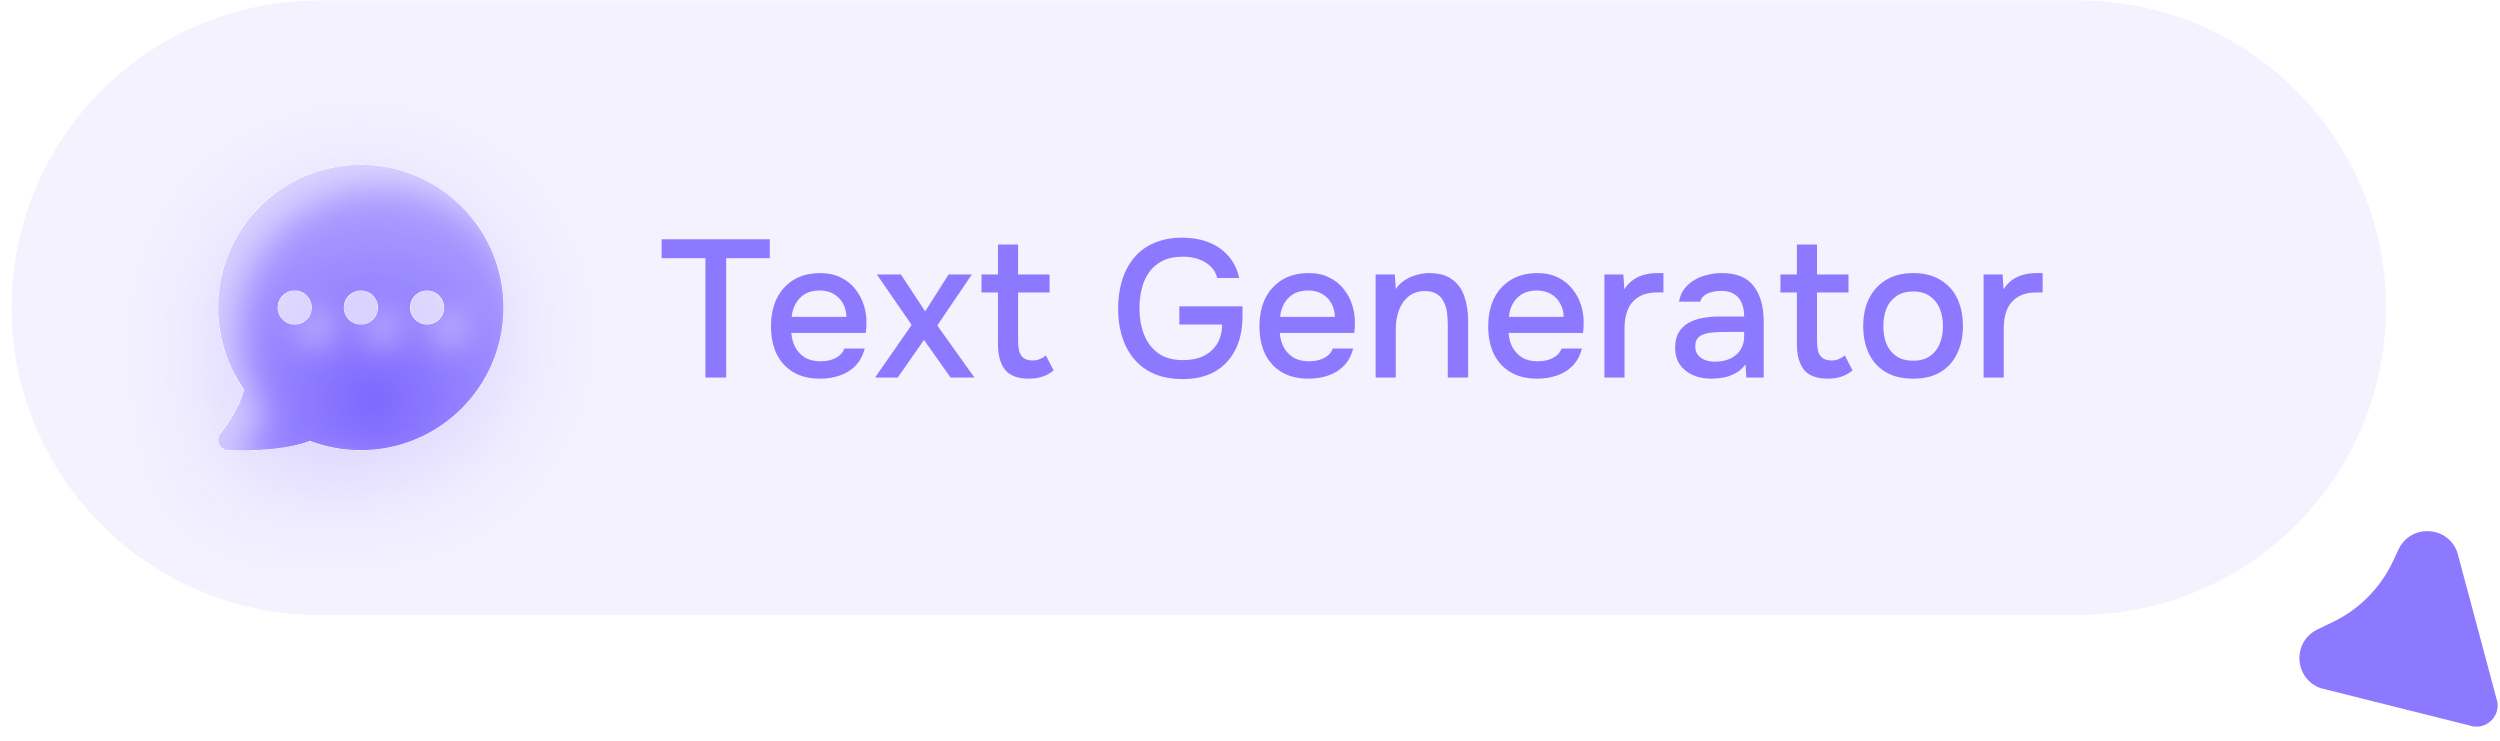
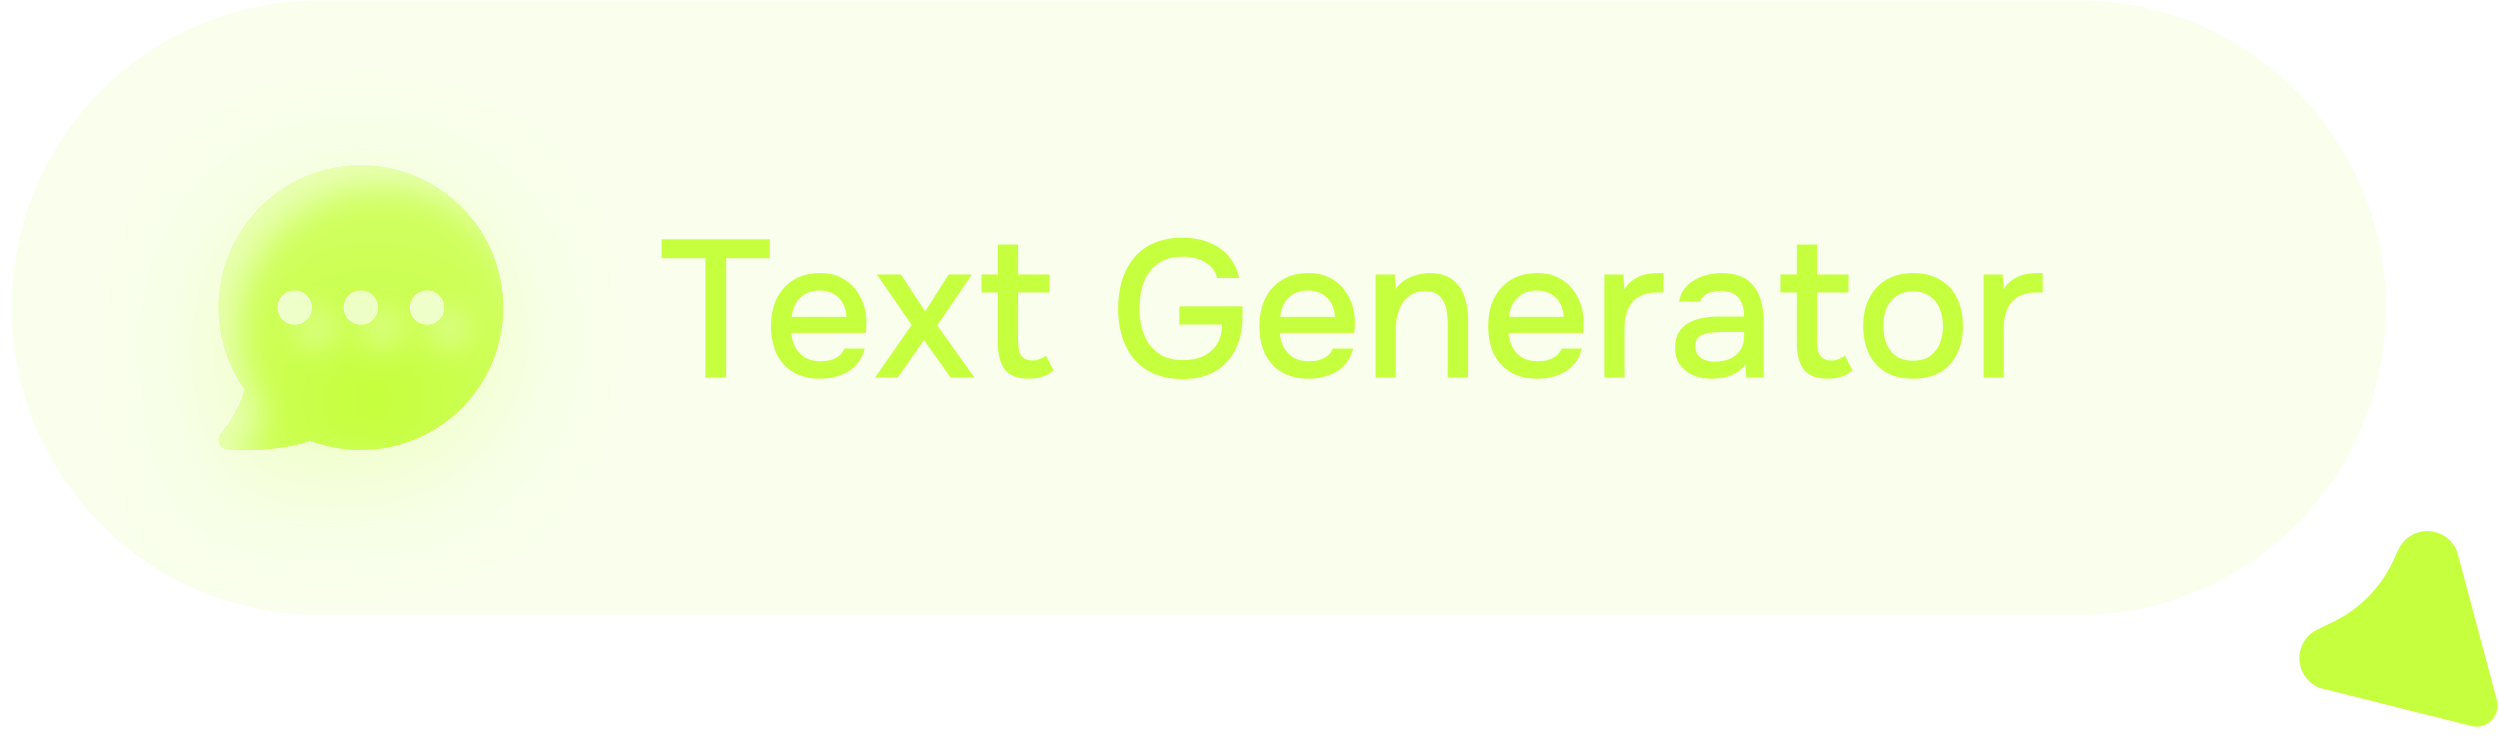
<svg xmlns="http://www.w3.org/2000/svg" width="179" height="53" viewBox="0 0 179 53" fill="none">
-   <path d="M0.833 22.029C0.833 9.879 10.683 0.03 22.834 0.03H148.833C160.984 0.03 170.833 9.879 170.833 22.029C170.833 34.18 160.984 44.029 148.833 44.029H22.834C10.683 44.029 0.833 34.18 0.833 22.029Z" fill="#8D79FF" fill-opacity="0.1" />
+   <path d="M0.833 22.029C0.833 9.879 10.683 0.03 22.834 0.03H148.833C160.984 0.03 170.833 9.879 170.833 22.029C170.833 34.18 160.984 44.029 148.833 44.029H22.834C10.683 44.029 0.833 34.18 0.833 22.029Z" fill="#c6ff3d" fill-opacity="0.1" />
  <g filter="url(#filter0_d_9274_1514)">
    <g filter="url(#filter1_i_9274_1514)">
      <path fill-rule="evenodd" clip-rule="evenodd" d="M15.799 31.023L15.8 31.022L15.81 31.01C15.819 30.999 15.834 30.981 15.853 30.958C15.892 30.91 15.948 30.838 16.019 30.745C16.159 30.559 16.351 30.289 16.553 29.963C16.917 29.375 17.29 28.64 17.477 27.889C16.309 26.229 15.623 24.203 15.623 22.02C15.623 16.381 20.194 11.809 25.834 11.809C31.473 11.809 36.044 16.381 36.044 22.02C36.044 27.659 31.473 32.23 25.834 32.23C24.556 32.23 23.332 31.995 22.203 31.566C21.059 31.995 19.637 32.156 18.523 32.216C17.905 32.249 17.356 32.253 16.961 32.248C16.764 32.245 16.604 32.241 16.493 32.237C16.437 32.235 16.393 32.233 16.363 32.232L16.328 32.23L16.319 32.23L16.315 32.229L16.354 31.499C16.314 32.229 16.315 32.229 16.315 32.229C16.037 32.214 15.791 32.042 15.682 31.786C15.573 31.53 15.618 31.234 15.799 31.023ZM21.094 20.801C20.421 20.801 19.875 21.347 19.875 22.02C19.875 22.693 20.421 23.239 21.094 23.239H21.105C21.778 23.239 22.323 22.693 22.323 22.02C22.323 21.347 21.778 20.801 21.105 20.801H21.094ZM25.833 20.801C25.16 20.801 24.615 21.347 24.615 22.02C24.615 22.693 25.16 23.239 25.833 23.239H25.844C26.517 23.239 27.063 22.693 27.063 22.02C27.063 21.347 26.517 20.801 25.844 20.801H25.833ZM30.573 20.801C29.9 20.801 29.354 21.347 29.354 22.02C29.354 22.693 29.9 23.239 30.573 23.239H30.584C31.257 23.239 31.802 22.693 31.802 22.02C31.802 21.347 31.257 20.801 30.584 20.801H30.573Z" fill="url(#paint0_radial_9274_1514)" />
    </g>
  </g>
-   <path d="M50.509 27.029V18.489H47.373V17.131H55.115V18.489H51.993V27.029H50.509ZM58.731 27.113C57.956 27.113 57.308 26.955 56.785 26.637C56.262 26.32 55.866 25.881 55.595 25.322C55.334 24.752 55.203 24.099 55.203 23.361C55.203 22.615 55.338 21.957 55.609 21.387C55.889 20.818 56.29 20.37 56.813 20.044C57.345 19.717 57.984 19.553 58.731 19.553C59.3 19.553 59.795 19.661 60.215 19.875C60.635 20.081 60.98 20.361 61.251 20.715C61.531 21.07 61.736 21.467 61.867 21.905C61.998 22.335 62.054 22.783 62.035 23.25C62.035 23.352 62.03 23.45 62.021 23.544C62.012 23.637 62.002 23.735 61.993 23.837H56.659C56.687 24.211 56.78 24.552 56.939 24.86C57.107 25.168 57.34 25.415 57.639 25.602C57.938 25.779 58.306 25.867 58.745 25.867C58.988 25.867 59.221 25.84 59.445 25.784C59.678 25.718 59.884 25.62 60.061 25.489C60.248 25.349 60.378 25.172 60.453 24.957H61.909C61.788 25.452 61.568 25.863 61.251 26.189C60.943 26.507 60.565 26.74 60.117 26.89C59.678 27.039 59.216 27.113 58.731 27.113ZM56.687 22.689H60.607C60.598 22.326 60.514 22.003 60.355 21.724C60.196 21.434 59.977 21.21 59.697 21.052C59.417 20.884 59.081 20.799 58.689 20.799C58.26 20.799 57.9 20.888 57.611 21.066C57.331 21.243 57.112 21.476 56.953 21.765C56.804 22.046 56.715 22.354 56.687 22.689ZM62.657 27.029L65.275 23.264L62.783 19.651H64.505L66.241 22.297L67.921 19.651H69.587L67.109 23.305L69.769 27.029H68.061L66.157 24.341L64.281 27.029H62.657ZM73.665 27.113C72.872 27.113 72.303 26.899 71.957 26.47C71.621 26.031 71.453 25.419 71.453 24.636V20.939H70.277V19.651H71.453V17.509H72.895V19.651H75.149V20.939H72.895V24.398C72.895 24.659 72.919 24.897 72.965 25.111C73.021 25.326 73.124 25.494 73.273 25.616C73.423 25.737 73.637 25.802 73.917 25.811C74.132 25.811 74.319 25.774 74.477 25.7C74.645 25.625 74.781 25.541 74.883 25.448L75.443 26.526C75.266 26.666 75.079 26.782 74.883 26.875C74.697 26.959 74.501 27.02 74.295 27.058C74.09 27.095 73.88 27.113 73.665 27.113ZM84.693 27.142C83.666 27.142 82.808 26.927 82.117 26.497C81.436 26.068 80.922 25.476 80.577 24.72C80.231 23.954 80.059 23.081 80.059 22.102C80.059 21.364 80.152 20.688 80.339 20.072C80.535 19.446 80.824 18.905 81.207 18.448C81.59 17.99 82.066 17.64 82.635 17.398C83.213 17.145 83.881 17.02 84.637 17.02C85.374 17.02 86.023 17.136 86.583 17.369C87.143 17.593 87.605 17.92 87.969 18.349C88.342 18.779 88.594 19.297 88.725 19.904H87.157C87.073 19.577 86.914 19.302 86.681 19.078C86.457 18.854 86.172 18.681 85.827 18.559C85.491 18.438 85.108 18.378 84.679 18.378C84.119 18.378 83.643 18.476 83.251 18.672C82.859 18.867 82.537 19.138 82.285 19.483C82.042 19.82 81.865 20.212 81.753 20.66C81.641 21.108 81.585 21.584 81.585 22.087C81.585 22.759 81.692 23.375 81.907 23.936C82.121 24.495 82.457 24.944 82.915 25.279C83.372 25.616 83.969 25.784 84.707 25.784C85.276 25.784 85.766 25.686 86.177 25.489C86.588 25.284 86.909 24.995 87.143 24.622C87.376 24.239 87.498 23.777 87.507 23.235H84.441V21.933H88.963V22.662C88.963 23.567 88.795 24.355 88.459 25.027C88.123 25.7 87.638 26.222 87.003 26.596C86.368 26.959 85.598 27.142 84.693 27.142ZM93.704 27.113C92.929 27.113 92.28 26.955 91.758 26.637C91.235 26.32 90.838 25.881 90.568 25.322C90.306 24.752 90.176 24.099 90.176 23.361C90.176 22.615 90.311 21.957 90.582 21.387C90.862 20.818 91.263 20.37 91.786 20.044C92.318 19.717 92.957 19.553 93.704 19.553C94.273 19.553 94.768 19.661 95.188 19.875C95.608 20.081 95.953 20.361 96.224 20.715C96.504 21.07 96.709 21.467 96.84 21.905C96.97 22.335 97.026 22.783 97.008 23.25C97.008 23.352 97.003 23.45 96.994 23.544C96.984 23.637 96.975 23.735 96.966 23.837H91.632C91.66 24.211 91.753 24.552 91.912 24.86C92.08 25.168 92.313 25.415 92.612 25.602C92.91 25.779 93.279 25.867 93.718 25.867C93.96 25.867 94.194 25.84 94.418 25.784C94.651 25.718 94.856 25.62 95.034 25.489C95.22 25.349 95.351 25.172 95.426 24.957H96.882C96.76 25.452 96.541 25.863 96.224 26.189C95.916 26.507 95.538 26.74 95.09 26.89C94.651 27.039 94.189 27.113 93.704 27.113ZM91.66 22.689H95.58C95.57 22.326 95.486 22.003 95.328 21.724C95.169 21.434 94.95 21.21 94.67 21.052C94.39 20.884 94.054 20.799 93.662 20.799C93.232 20.799 92.873 20.888 92.584 21.066C92.304 21.243 92.084 21.476 91.926 21.765C91.776 22.046 91.688 22.354 91.66 22.689ZM98.495 27.029V19.651H99.867L99.937 20.688C100.123 20.417 100.347 20.202 100.609 20.044C100.87 19.875 101.15 19.754 101.449 19.68C101.747 19.596 102.037 19.553 102.317 19.553C103.026 19.553 103.581 19.707 103.983 20.015C104.393 20.314 104.683 20.72 104.851 21.233C105.028 21.738 105.117 22.311 105.117 22.956V27.029H103.661V23.25C103.661 22.951 103.642 22.657 103.605 22.367C103.567 22.078 103.488 21.822 103.367 21.598C103.255 21.364 103.091 21.182 102.877 21.052C102.662 20.912 102.373 20.841 102.009 20.841C101.561 20.841 101.183 20.963 100.875 21.206C100.567 21.448 100.333 21.775 100.175 22.186C100.016 22.596 99.937 23.058 99.937 23.572V27.029H98.495ZM110.083 27.113C109.308 27.113 108.659 26.955 108.137 26.637C107.614 26.32 107.217 25.881 106.947 25.322C106.685 24.752 106.555 24.099 106.555 23.361C106.555 22.615 106.69 21.957 106.961 21.387C107.241 20.818 107.642 20.37 108.165 20.044C108.697 19.717 109.336 19.553 110.083 19.553C110.652 19.553 111.147 19.661 111.567 19.875C111.987 20.081 112.332 20.361 112.603 20.715C112.883 21.07 113.088 21.467 113.219 21.905C113.349 22.335 113.405 22.783 113.387 23.25C113.387 23.352 113.382 23.45 113.373 23.544C113.363 23.637 113.354 23.735 113.345 23.837H108.011C108.039 24.211 108.132 24.552 108.291 24.86C108.459 25.168 108.692 25.415 108.991 25.602C109.289 25.779 109.658 25.867 110.097 25.867C110.339 25.867 110.573 25.84 110.797 25.784C111.03 25.718 111.235 25.62 111.413 25.489C111.599 25.349 111.73 25.172 111.805 24.957H113.261C113.139 25.452 112.92 25.863 112.603 26.189C112.295 26.507 111.917 26.74 111.469 26.89C111.03 27.039 110.568 27.113 110.083 27.113ZM108.039 22.689H111.959C111.949 22.326 111.865 22.003 111.707 21.724C111.548 21.434 111.329 21.21 111.049 21.052C110.769 20.884 110.433 20.799 110.041 20.799C109.611 20.799 109.252 20.888 108.963 21.066C108.683 21.243 108.463 21.476 108.305 21.765C108.155 22.046 108.067 22.354 108.039 22.689ZM114.874 27.029V19.651H116.232L116.302 20.715C116.488 20.426 116.703 20.198 116.946 20.029C117.188 19.861 117.454 19.74 117.744 19.666C118.033 19.591 118.336 19.553 118.654 19.553C118.738 19.553 118.817 19.553 118.892 19.553C118.966 19.553 119.036 19.553 119.102 19.553V20.939H118.654C118.122 20.939 117.678 21.047 117.324 21.262C116.978 21.476 116.722 21.775 116.554 22.157C116.395 22.54 116.316 22.979 116.316 23.474V27.029H114.874ZM122.544 27.113C122.208 27.113 121.881 27.072 121.564 26.988C121.256 26.894 120.981 26.759 120.738 26.581C120.495 26.395 120.299 26.166 120.15 25.895C120.01 25.616 119.94 25.289 119.94 24.916C119.94 24.468 120.024 24.099 120.192 23.809C120.369 23.511 120.603 23.282 120.892 23.123C121.181 22.956 121.513 22.839 121.886 22.773C122.269 22.699 122.665 22.662 123.076 22.662H124.882C124.882 22.297 124.826 21.98 124.714 21.709C124.602 21.43 124.425 21.215 124.182 21.066C123.949 20.907 123.636 20.828 123.244 20.828C123.011 20.828 122.787 20.855 122.572 20.912C122.367 20.958 122.189 21.038 122.04 21.149C121.891 21.262 121.788 21.411 121.732 21.598H120.22C120.276 21.243 120.402 20.939 120.598 20.688C120.794 20.426 121.037 20.212 121.326 20.044C121.615 19.875 121.923 19.754 122.25 19.68C122.586 19.596 122.927 19.553 123.272 19.553C124.336 19.553 125.101 19.866 125.568 20.491C126.044 21.108 126.282 21.957 126.282 23.04V27.029H125.036L124.98 26.091C124.765 26.381 124.509 26.6 124.21 26.75C123.921 26.899 123.631 26.997 123.342 27.044C123.053 27.09 122.787 27.113 122.544 27.113ZM122.768 25.895C123.188 25.895 123.557 25.826 123.874 25.686C124.191 25.536 124.439 25.326 124.616 25.055C124.793 24.776 124.882 24.449 124.882 24.076V23.767H123.566C123.295 23.767 123.029 23.777 122.768 23.796C122.516 23.805 122.283 23.842 122.068 23.907C121.863 23.963 121.695 24.061 121.564 24.201C121.443 24.341 121.382 24.542 121.382 24.803C121.382 25.055 121.447 25.261 121.578 25.419C121.709 25.578 121.881 25.7 122.096 25.784C122.311 25.858 122.535 25.895 122.768 25.895ZM130.868 27.113C130.075 27.113 129.506 26.899 129.16 26.47C128.824 26.031 128.656 25.419 128.656 24.636V20.939H127.48V19.651H128.656V17.509H130.098V19.651H132.352V20.939H130.098V24.398C130.098 24.659 130.122 24.897 130.168 25.111C130.224 25.326 130.327 25.494 130.476 25.616C130.626 25.737 130.84 25.802 131.12 25.811C131.335 25.811 131.522 25.774 131.68 25.7C131.848 25.625 131.984 25.541 132.086 25.448L132.646 26.526C132.469 26.666 132.282 26.782 132.086 26.875C131.9 26.959 131.704 27.02 131.498 27.058C131.293 27.095 131.083 27.113 130.868 27.113ZM136.976 27.113C136.211 27.113 135.562 26.959 135.03 26.651C134.498 26.334 134.092 25.891 133.812 25.322C133.542 24.752 133.406 24.094 133.406 23.348C133.406 22.591 133.546 21.933 133.826 21.373C134.106 20.804 134.512 20.361 135.044 20.044C135.576 19.717 136.225 19.553 136.99 19.553C137.756 19.553 138.404 19.717 138.936 20.044C139.468 20.361 139.87 20.804 140.14 21.373C140.411 21.943 140.546 22.605 140.546 23.361C140.546 24.099 140.406 24.752 140.126 25.322C139.856 25.891 139.454 26.334 138.922 26.651C138.4 26.959 137.751 27.113 136.976 27.113ZM136.976 25.826C137.48 25.826 137.886 25.713 138.194 25.489C138.512 25.265 138.745 24.967 138.894 24.593C139.044 24.211 139.118 23.796 139.118 23.348C139.118 22.899 139.044 22.489 138.894 22.116C138.745 21.742 138.512 21.444 138.194 21.22C137.886 20.986 137.48 20.869 136.976 20.869C136.482 20.869 136.076 20.986 135.758 21.22C135.441 21.444 135.208 21.742 135.058 22.116C134.918 22.489 134.848 22.899 134.848 23.348C134.848 23.805 134.918 24.22 135.058 24.593C135.208 24.967 135.441 25.265 135.758 25.489C136.076 25.713 136.482 25.826 136.976 25.826ZM142.026 27.029V19.651H143.384L143.454 20.715C143.641 20.426 143.855 20.198 144.098 20.029C144.341 19.861 144.607 19.74 144.896 19.666C145.185 19.591 145.489 19.553 145.806 19.553C145.89 19.553 145.969 19.553 146.044 19.553C146.119 19.553 146.189 19.553 146.254 19.553V20.939H145.806C145.274 20.939 144.831 21.047 144.476 21.262C144.131 21.476 143.874 21.775 143.706 22.157C143.547 22.54 143.468 22.979 143.468 23.474V27.029H142.026Z" fill="#8D79FF" />
-   <path d="M175.941 39.536L178.74 49.992C179.173 51.192 178.023 52.359 176.816 51.944L166.178 49.278C164.255 48.616 164.096 45.959 165.925 45.072L167.057 44.524C168.934 43.614 170.442 42.088 171.329 40.201L171.735 39.339C172.599 37.502 175.253 37.626 175.941 39.536Z" fill="#8D79FF" />
+   <path d="M50.509 27.029V18.489H47.373V17.131H55.115V18.489H51.993V27.029H50.509ZM58.731 27.113C57.956 27.113 57.308 26.955 56.785 26.637C56.262 26.32 55.866 25.881 55.595 25.322C55.334 24.752 55.203 24.099 55.203 23.361C55.203 22.615 55.338 21.957 55.609 21.387C55.889 20.818 56.29 20.37 56.813 20.044C57.345 19.717 57.984 19.553 58.731 19.553C59.3 19.553 59.795 19.661 60.215 19.875C60.635 20.081 60.98 20.361 61.251 20.715C61.531 21.07 61.736 21.467 61.867 21.905C61.998 22.335 62.054 22.783 62.035 23.25C62.035 23.352 62.03 23.45 62.021 23.544C62.012 23.637 62.002 23.735 61.993 23.837H56.659C56.687 24.211 56.78 24.552 56.939 24.86C57.107 25.168 57.34 25.415 57.639 25.602C57.938 25.779 58.306 25.867 58.745 25.867C58.988 25.867 59.221 25.84 59.445 25.784C59.678 25.718 59.884 25.62 60.061 25.489C60.248 25.349 60.378 25.172 60.453 24.957H61.909C61.788 25.452 61.568 25.863 61.251 26.189C60.943 26.507 60.565 26.74 60.117 26.89C59.678 27.039 59.216 27.113 58.731 27.113ZM56.687 22.689H60.607C60.598 22.326 60.514 22.003 60.355 21.724C60.196 21.434 59.977 21.21 59.697 21.052C59.417 20.884 59.081 20.799 58.689 20.799C58.26 20.799 57.9 20.888 57.611 21.066C57.331 21.243 57.112 21.476 56.953 21.765C56.804 22.046 56.715 22.354 56.687 22.689ZM62.657 27.029L65.275 23.264L62.783 19.651H64.505L66.241 22.297L67.921 19.651H69.587L67.109 23.305L69.769 27.029H68.061L66.157 24.341L64.281 27.029H62.657ZM73.665 27.113C72.872 27.113 72.303 26.899 71.957 26.47C71.621 26.031 71.453 25.419 71.453 24.636V20.939H70.277V19.651H71.453V17.509H72.895V19.651H75.149V20.939H72.895V24.398C72.895 24.659 72.919 24.897 72.965 25.111C73.021 25.326 73.124 25.494 73.273 25.616C73.423 25.737 73.637 25.802 73.917 25.811C74.132 25.811 74.319 25.774 74.477 25.7C74.645 25.625 74.781 25.541 74.883 25.448L75.443 26.526C75.266 26.666 75.079 26.782 74.883 26.875C74.697 26.959 74.501 27.02 74.295 27.058C74.09 27.095 73.88 27.113 73.665 27.113ZM84.693 27.142C83.666 27.142 82.808 26.927 82.117 26.497C81.436 26.068 80.922 25.476 80.577 24.72C80.231 23.954 80.059 23.081 80.059 22.102C80.059 21.364 80.152 20.688 80.339 20.072C80.535 19.446 80.824 18.905 81.207 18.448C81.59 17.99 82.066 17.64 82.635 17.398C83.213 17.145 83.881 17.02 84.637 17.02C85.374 17.02 86.023 17.136 86.583 17.369C87.143 17.593 87.605 17.92 87.969 18.349C88.342 18.779 88.594 19.297 88.725 19.904H87.157C87.073 19.577 86.914 19.302 86.681 19.078C86.457 18.854 86.172 18.681 85.827 18.559C85.491 18.438 85.108 18.378 84.679 18.378C84.119 18.378 83.643 18.476 83.251 18.672C82.859 18.867 82.537 19.138 82.285 19.483C82.042 19.82 81.865 20.212 81.753 20.66C81.641 21.108 81.585 21.584 81.585 22.087C81.585 22.759 81.692 23.375 81.907 23.936C82.121 24.495 82.457 24.944 82.915 25.279C83.372 25.616 83.969 25.784 84.707 25.784C85.276 25.784 85.766 25.686 86.177 25.489C86.588 25.284 86.909 24.995 87.143 24.622C87.376 24.239 87.498 23.777 87.507 23.235H84.441V21.933H88.963V22.662C88.963 23.567 88.795 24.355 88.459 25.027C88.123 25.7 87.638 26.222 87.003 26.596C86.368 26.959 85.598 27.142 84.693 27.142ZM93.704 27.113C92.929 27.113 92.28 26.955 91.758 26.637C91.235 26.32 90.838 25.881 90.568 25.322C90.306 24.752 90.176 24.099 90.176 23.361C90.176 22.615 90.311 21.957 90.582 21.387C90.862 20.818 91.263 20.37 91.786 20.044C92.318 19.717 92.957 19.553 93.704 19.553C94.273 19.553 94.768 19.661 95.188 19.875C95.608 20.081 95.953 20.361 96.224 20.715C96.504 21.07 96.709 21.467 96.84 21.905C96.97 22.335 97.026 22.783 97.008 23.25C97.008 23.352 97.003 23.45 96.994 23.544C96.984 23.637 96.975 23.735 96.966 23.837H91.632C91.66 24.211 91.753 24.552 91.912 24.86C92.08 25.168 92.313 25.415 92.612 25.602C92.91 25.779 93.279 25.867 93.718 25.867C93.96 25.867 94.194 25.84 94.418 25.784C94.651 25.718 94.856 25.62 95.034 25.489C95.22 25.349 95.351 25.172 95.426 24.957H96.882C96.76 25.452 96.541 25.863 96.224 26.189C95.916 26.507 95.538 26.74 95.09 26.89C94.651 27.039 94.189 27.113 93.704 27.113ZM91.66 22.689H95.58C95.57 22.326 95.486 22.003 95.328 21.724C95.169 21.434 94.95 21.21 94.67 21.052C94.39 20.884 94.054 20.799 93.662 20.799C93.232 20.799 92.873 20.888 92.584 21.066C92.304 21.243 92.084 21.476 91.926 21.765C91.776 22.046 91.688 22.354 91.66 22.689ZM98.495 27.029V19.651H99.867L99.937 20.688C100.123 20.417 100.347 20.202 100.609 20.044C100.87 19.875 101.15 19.754 101.449 19.68C101.747 19.596 102.037 19.553 102.317 19.553C103.026 19.553 103.581 19.707 103.983 20.015C104.393 20.314 104.683 20.72 104.851 21.233C105.028 21.738 105.117 22.311 105.117 22.956V27.029H103.661V23.25C103.661 22.951 103.642 22.657 103.605 22.367C103.567 22.078 103.488 21.822 103.367 21.598C103.255 21.364 103.091 21.182 102.877 21.052C102.662 20.912 102.373 20.841 102.009 20.841C101.561 20.841 101.183 20.963 100.875 21.206C100.567 21.448 100.333 21.775 100.175 22.186C100.016 22.596 99.937 23.058 99.937 23.572V27.029H98.495ZM110.083 27.113C109.308 27.113 108.659 26.955 108.137 26.637C107.614 26.32 107.217 25.881 106.947 25.322C106.685 24.752 106.555 24.099 106.555 23.361C106.555 22.615 106.69 21.957 106.961 21.387C107.241 20.818 107.642 20.37 108.165 20.044C108.697 19.717 109.336 19.553 110.083 19.553C110.652 19.553 111.147 19.661 111.567 19.875C111.987 20.081 112.332 20.361 112.603 20.715C112.883 21.07 113.088 21.467 113.219 21.905C113.349 22.335 113.405 22.783 113.387 23.25C113.387 23.352 113.382 23.45 113.373 23.544C113.363 23.637 113.354 23.735 113.345 23.837H108.011C108.039 24.211 108.132 24.552 108.291 24.86C108.459 25.168 108.692 25.415 108.991 25.602C109.289 25.779 109.658 25.867 110.097 25.867C110.339 25.867 110.573 25.84 110.797 25.784C111.03 25.718 111.235 25.62 111.413 25.489C111.599 25.349 111.73 25.172 111.805 24.957H113.261C113.139 25.452 112.92 25.863 112.603 26.189C112.295 26.507 111.917 26.74 111.469 26.89C111.03 27.039 110.568 27.113 110.083 27.113ZM108.039 22.689H111.959C111.949 22.326 111.865 22.003 111.707 21.724C111.548 21.434 111.329 21.21 111.049 21.052C110.769 20.884 110.433 20.799 110.041 20.799C109.611 20.799 109.252 20.888 108.963 21.066C108.683 21.243 108.463 21.476 108.305 21.765C108.155 22.046 108.067 22.354 108.039 22.689ZM114.874 27.029V19.651H116.232L116.302 20.715C116.488 20.426 116.703 20.198 116.946 20.029C117.188 19.861 117.454 19.74 117.744 19.666C118.033 19.591 118.336 19.553 118.654 19.553C118.738 19.553 118.817 19.553 118.892 19.553C118.966 19.553 119.036 19.553 119.102 19.553V20.939H118.654C118.122 20.939 117.678 21.047 117.324 21.262C116.978 21.476 116.722 21.775 116.554 22.157C116.395 22.54 116.316 22.979 116.316 23.474V27.029H114.874ZM122.544 27.113C122.208 27.113 121.881 27.072 121.564 26.988C121.256 26.894 120.981 26.759 120.738 26.581C120.495 26.395 120.299 26.166 120.15 25.895C120.01 25.616 119.94 25.289 119.94 24.916C119.94 24.468 120.024 24.099 120.192 23.809C120.369 23.511 120.603 23.282 120.892 23.123C121.181 22.956 121.513 22.839 121.886 22.773C122.269 22.699 122.665 22.662 123.076 22.662H124.882C124.882 22.297 124.826 21.98 124.714 21.709C124.602 21.43 124.425 21.215 124.182 21.066C123.949 20.907 123.636 20.828 123.244 20.828C123.011 20.828 122.787 20.855 122.572 20.912C122.367 20.958 122.189 21.038 122.04 21.149C121.891 21.262 121.788 21.411 121.732 21.598H120.22C120.276 21.243 120.402 20.939 120.598 20.688C120.794 20.426 121.037 20.212 121.326 20.044C121.615 19.875 121.923 19.754 122.25 19.68C122.586 19.596 122.927 19.553 123.272 19.553C124.336 19.553 125.101 19.866 125.568 20.491C126.044 21.108 126.282 21.957 126.282 23.04V27.029H125.036L124.98 26.091C124.765 26.381 124.509 26.6 124.21 26.75C123.921 26.899 123.631 26.997 123.342 27.044C123.053 27.09 122.787 27.113 122.544 27.113ZM122.768 25.895C123.188 25.895 123.557 25.826 123.874 25.686C124.191 25.536 124.439 25.326 124.616 25.055C124.793 24.776 124.882 24.449 124.882 24.076V23.767H123.566C123.295 23.767 123.029 23.777 122.768 23.796C122.516 23.805 122.283 23.842 122.068 23.907C121.863 23.963 121.695 24.061 121.564 24.201C121.443 24.341 121.382 24.542 121.382 24.803C121.382 25.055 121.447 25.261 121.578 25.419C121.709 25.578 121.881 25.7 122.096 25.784C122.311 25.858 122.535 25.895 122.768 25.895ZM130.868 27.113C130.075 27.113 129.506 26.899 129.16 26.47C128.824 26.031 128.656 25.419 128.656 24.636V20.939H127.48V19.651H128.656V17.509H130.098V19.651H132.352V20.939H130.098V24.398C130.098 24.659 130.122 24.897 130.168 25.111C130.224 25.326 130.327 25.494 130.476 25.616C130.626 25.737 130.84 25.802 131.12 25.811C131.335 25.811 131.522 25.774 131.68 25.7C131.848 25.625 131.984 25.541 132.086 25.448L132.646 26.526C132.469 26.666 132.282 26.782 132.086 26.875C131.9 26.959 131.704 27.02 131.498 27.058C131.293 27.095 131.083 27.113 130.868 27.113ZM136.976 27.113C136.211 27.113 135.562 26.959 135.03 26.651C134.498 26.334 134.092 25.891 133.812 25.322C133.542 24.752 133.406 24.094 133.406 23.348C133.406 22.591 133.546 21.933 133.826 21.373C134.106 20.804 134.512 20.361 135.044 20.044C135.576 19.717 136.225 19.553 136.99 19.553C137.756 19.553 138.404 19.717 138.936 20.044C139.468 20.361 139.87 20.804 140.14 21.373C140.411 21.943 140.546 22.605 140.546 23.361C140.546 24.099 140.406 24.752 140.126 25.322C139.856 25.891 139.454 26.334 138.922 26.651C138.4 26.959 137.751 27.113 136.976 27.113ZM136.976 25.826C137.48 25.826 137.886 25.713 138.194 25.489C138.512 25.265 138.745 24.967 138.894 24.593C139.044 24.211 139.118 23.796 139.118 23.348C139.118 22.899 139.044 22.489 138.894 22.116C138.745 21.742 138.512 21.444 138.194 21.22C137.886 20.986 137.48 20.869 136.976 20.869C136.482 20.869 136.076 20.986 135.758 21.22C135.441 21.444 135.208 21.742 135.058 22.116C134.918 22.489 134.848 22.899 134.848 23.348C134.848 23.805 134.918 24.22 135.058 24.593C135.208 24.967 135.441 25.265 135.758 25.489C136.076 25.713 136.482 25.826 136.976 25.826ZM142.026 27.029V19.651H143.384L143.454 20.715C143.641 20.426 143.855 20.198 144.098 20.029C144.341 19.861 144.607 19.74 144.896 19.666C145.185 19.591 145.489 19.553 145.806 19.553C145.89 19.553 145.969 19.553 146.044 19.553C146.119 19.553 146.189 19.553 146.254 19.553V20.939H145.806C145.274 20.939 144.831 21.047 144.476 21.262C144.131 21.476 143.874 21.775 143.706 22.157C143.547 22.54 143.468 22.979 143.468 23.474V27.029H142.026Z" fill="#c6ff3d" />
+   <path d="M175.941 39.536L178.74 49.992C179.173 51.192 178.023 52.359 176.816 51.944L166.178 49.278C164.255 48.616 164.096 45.959 165.925 45.072L167.057 44.524C168.934 43.614 170.442 42.088 171.329 40.201L171.735 39.339C172.599 37.502 175.253 37.626 175.941 39.536Z" fill="#c6ff3d" />
  <defs>
    <filter id="filter0_d_9274_1514" x="4.833" y="3.03" width="42" height="42" filterUnits="userSpaceOnUse" color-interpolation-filters="sRGB">
      <feFlood flood-opacity="0" result="BackgroundImageFix" />
      <feColorMatrix in="SourceAlpha" type="matrix" values="0 0 0 0 0 0 0 0 0 0 0 0 0 0 0 0 0 0 127 0" result="hardAlpha" />
      <feOffset dy="2" />
      <feGaussianBlur stdDeviation="4" />
      <feComposite in2="hardAlpha" operator="out" />
-       <feColorMatrix type="matrix" values="0 0 0 0 0.498 0 0 0 0 0.408 0 0 0 0 1 0 0 0 0.25 0" />
+       <feColorMatrix type="matrix" values="0 0 0 0 0.776 0 0 0 0 1 0 0 0 0 0.239 0 0 0 0.25 0" />
      <feBlend mode="normal" in2="BackgroundImageFix" result="effect1_dropShadow_9274_1514" />
      <feBlend mode="normal" in="SourceGraphic" in2="effect1_dropShadow_9274_1514" result="shape" />
    </filter>
    <filter id="filter1_i_9274_1514" x="15.623" y="11.809" width="21.945" height="21.964" filterUnits="userSpaceOnUse" color-interpolation-filters="sRGB">
      <feFlood flood-opacity="0" result="BackgroundImageFix" />
      <feBlend mode="normal" in="SourceGraphic" in2="BackgroundImageFix" result="shape" />
      <feColorMatrix in="SourceAlpha" type="matrix" values="0 0 0 0 0 0 0 0 0 0 0 0 0 0 0 0 0 0 127 0" result="hardAlpha" />
      <feOffset dx="1.524" dy="1.524" />
      <feGaussianBlur stdDeviation="1.143" />
      <feComposite in2="hardAlpha" operator="arithmetic" k2="-1" k3="1" />
      <feColorMatrix type="matrix" values="0 0 0 0 1 0 0 0 0 1 0 0 0 0 1 0 0 0 0.5 0" />
      <feBlend mode="normal" in2="shape" result="effect1_innerShadow_9274_1514" />
    </filter>
    <radialGradient id="paint0_radial_9274_1514" cx="0" cy="0" r="1" gradientUnits="userSpaceOnUse" gradientTransform="translate(26.7141 28.6341) rotate(-60.1772) scale(20.1761 20.1666)">
-       <stop stop-color="#7F68FF" />
-       <stop offset="1" stop-color="#BEB2FF" />
+       <stop stop-color="#c6ff3d" />
+       <stop offset="1" stop-color="#d4ff70" />
    </radialGradient>
  </defs>
</svg>
